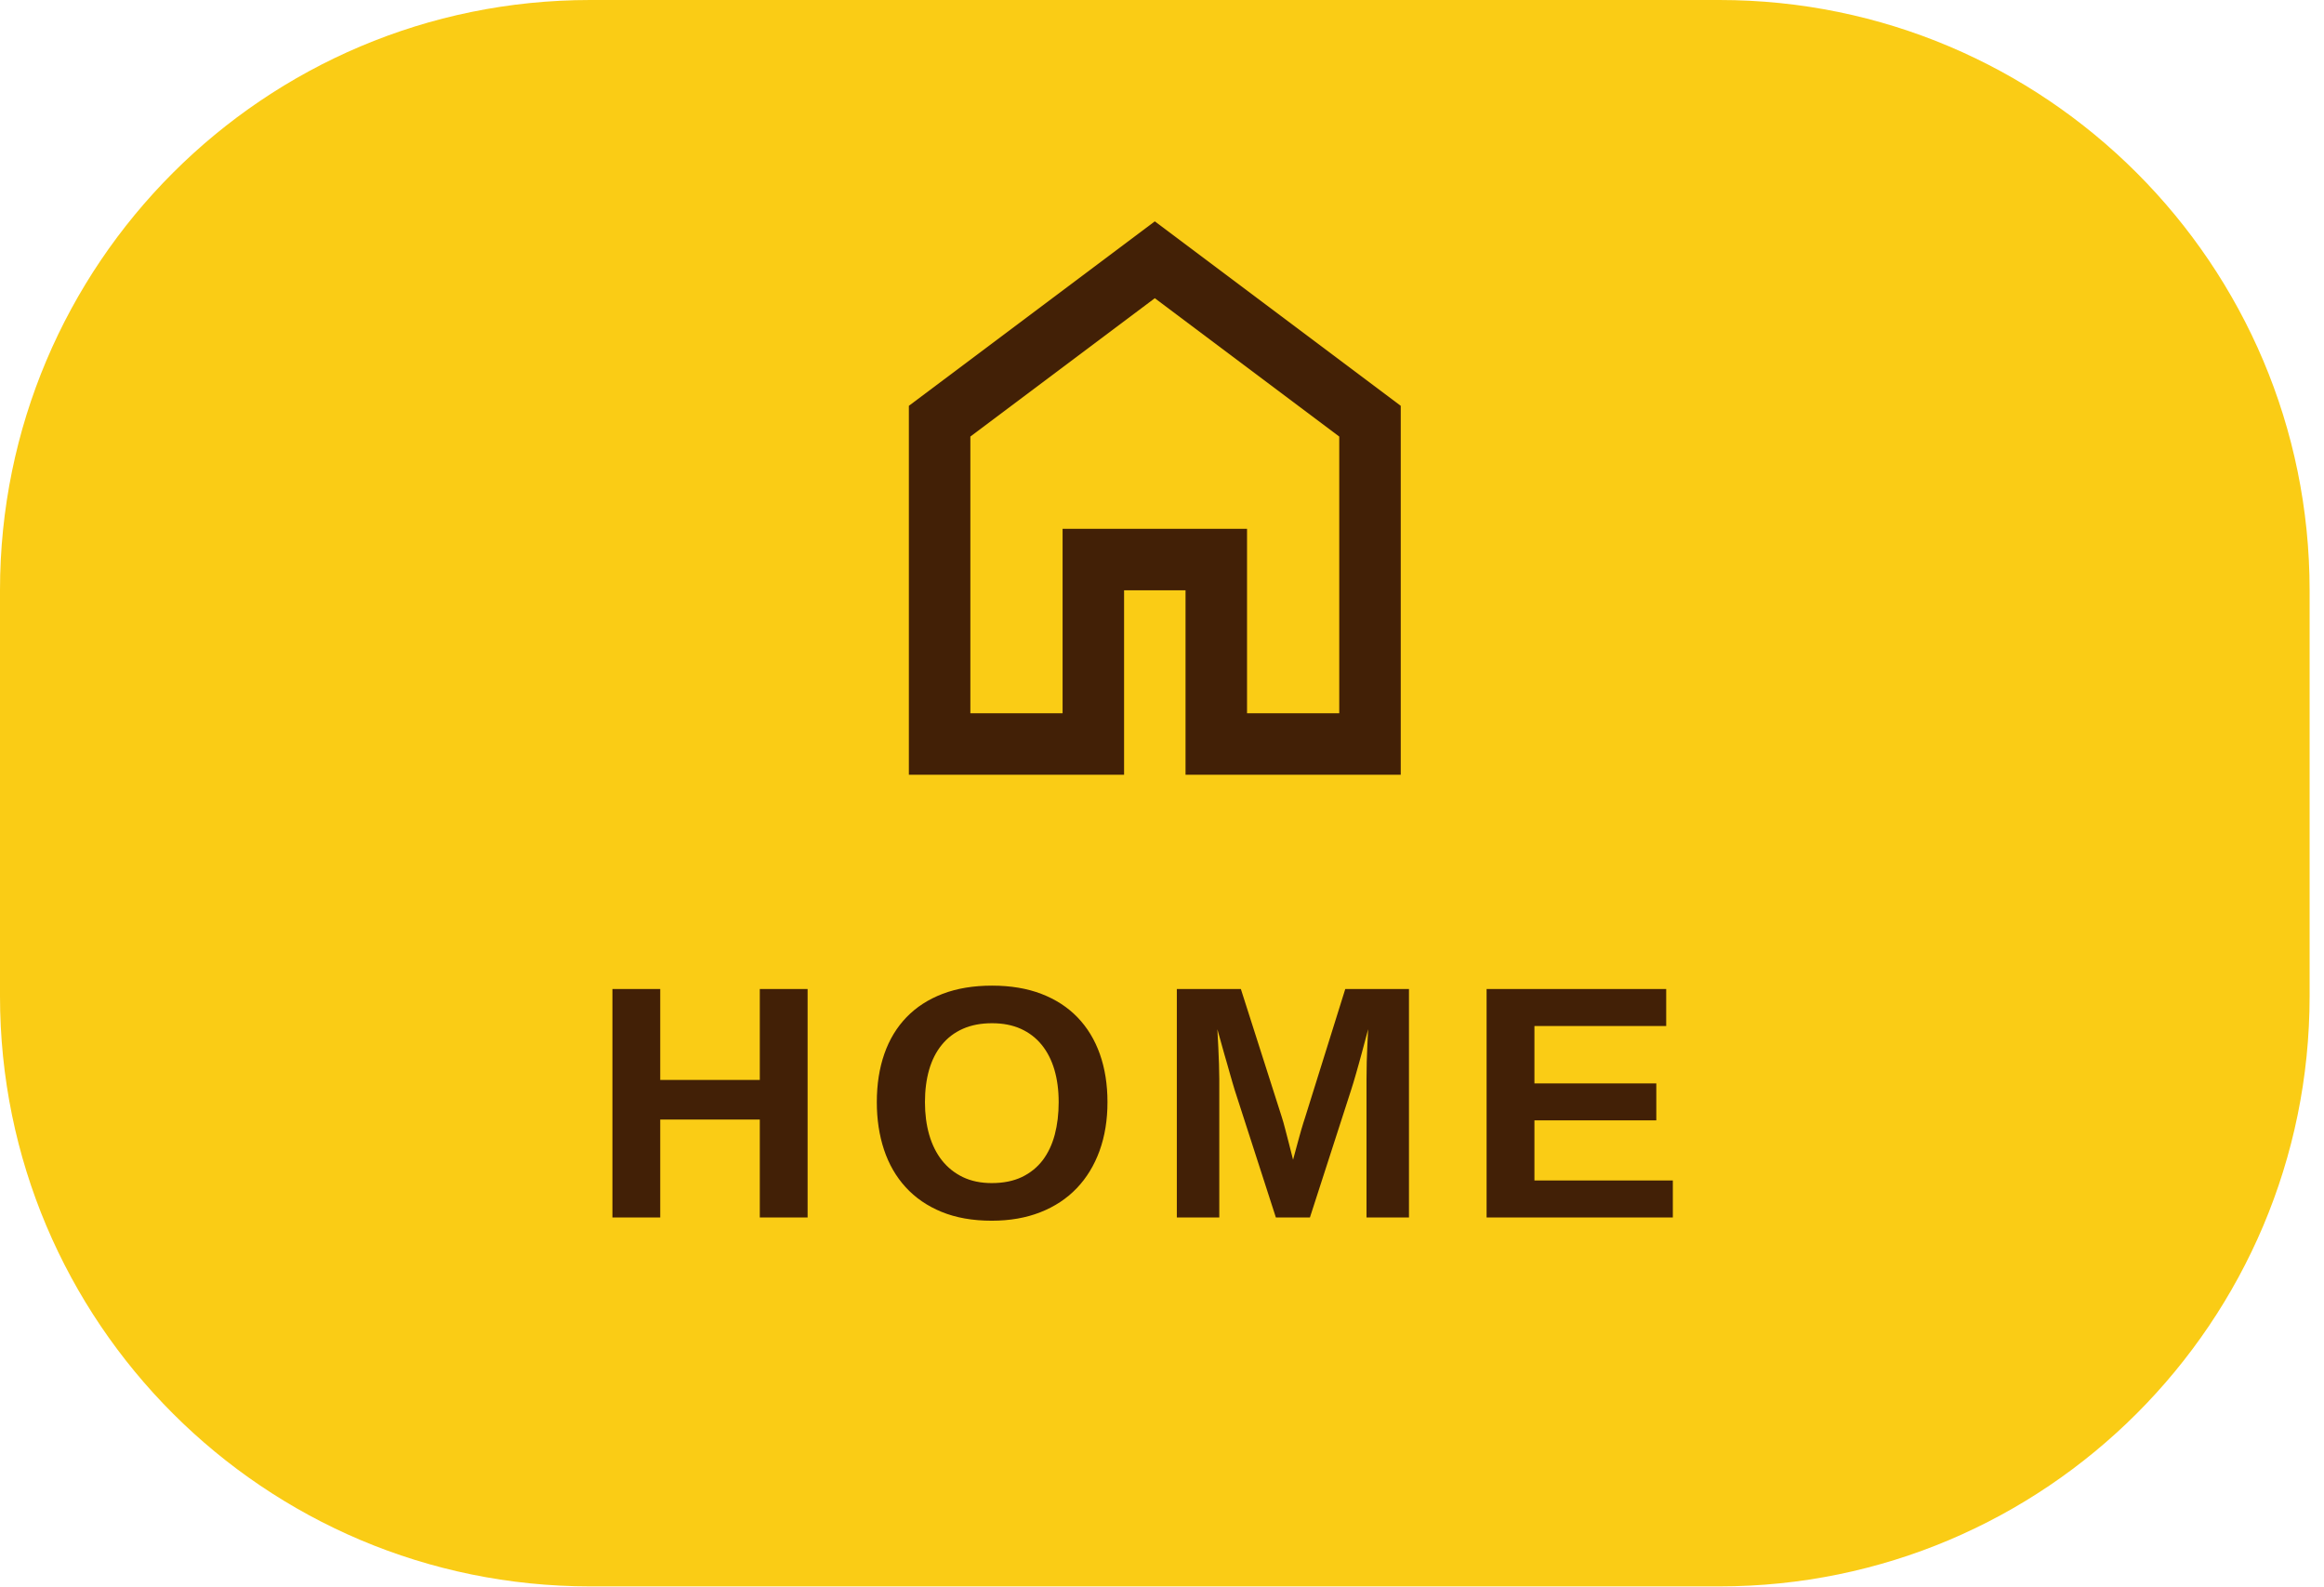
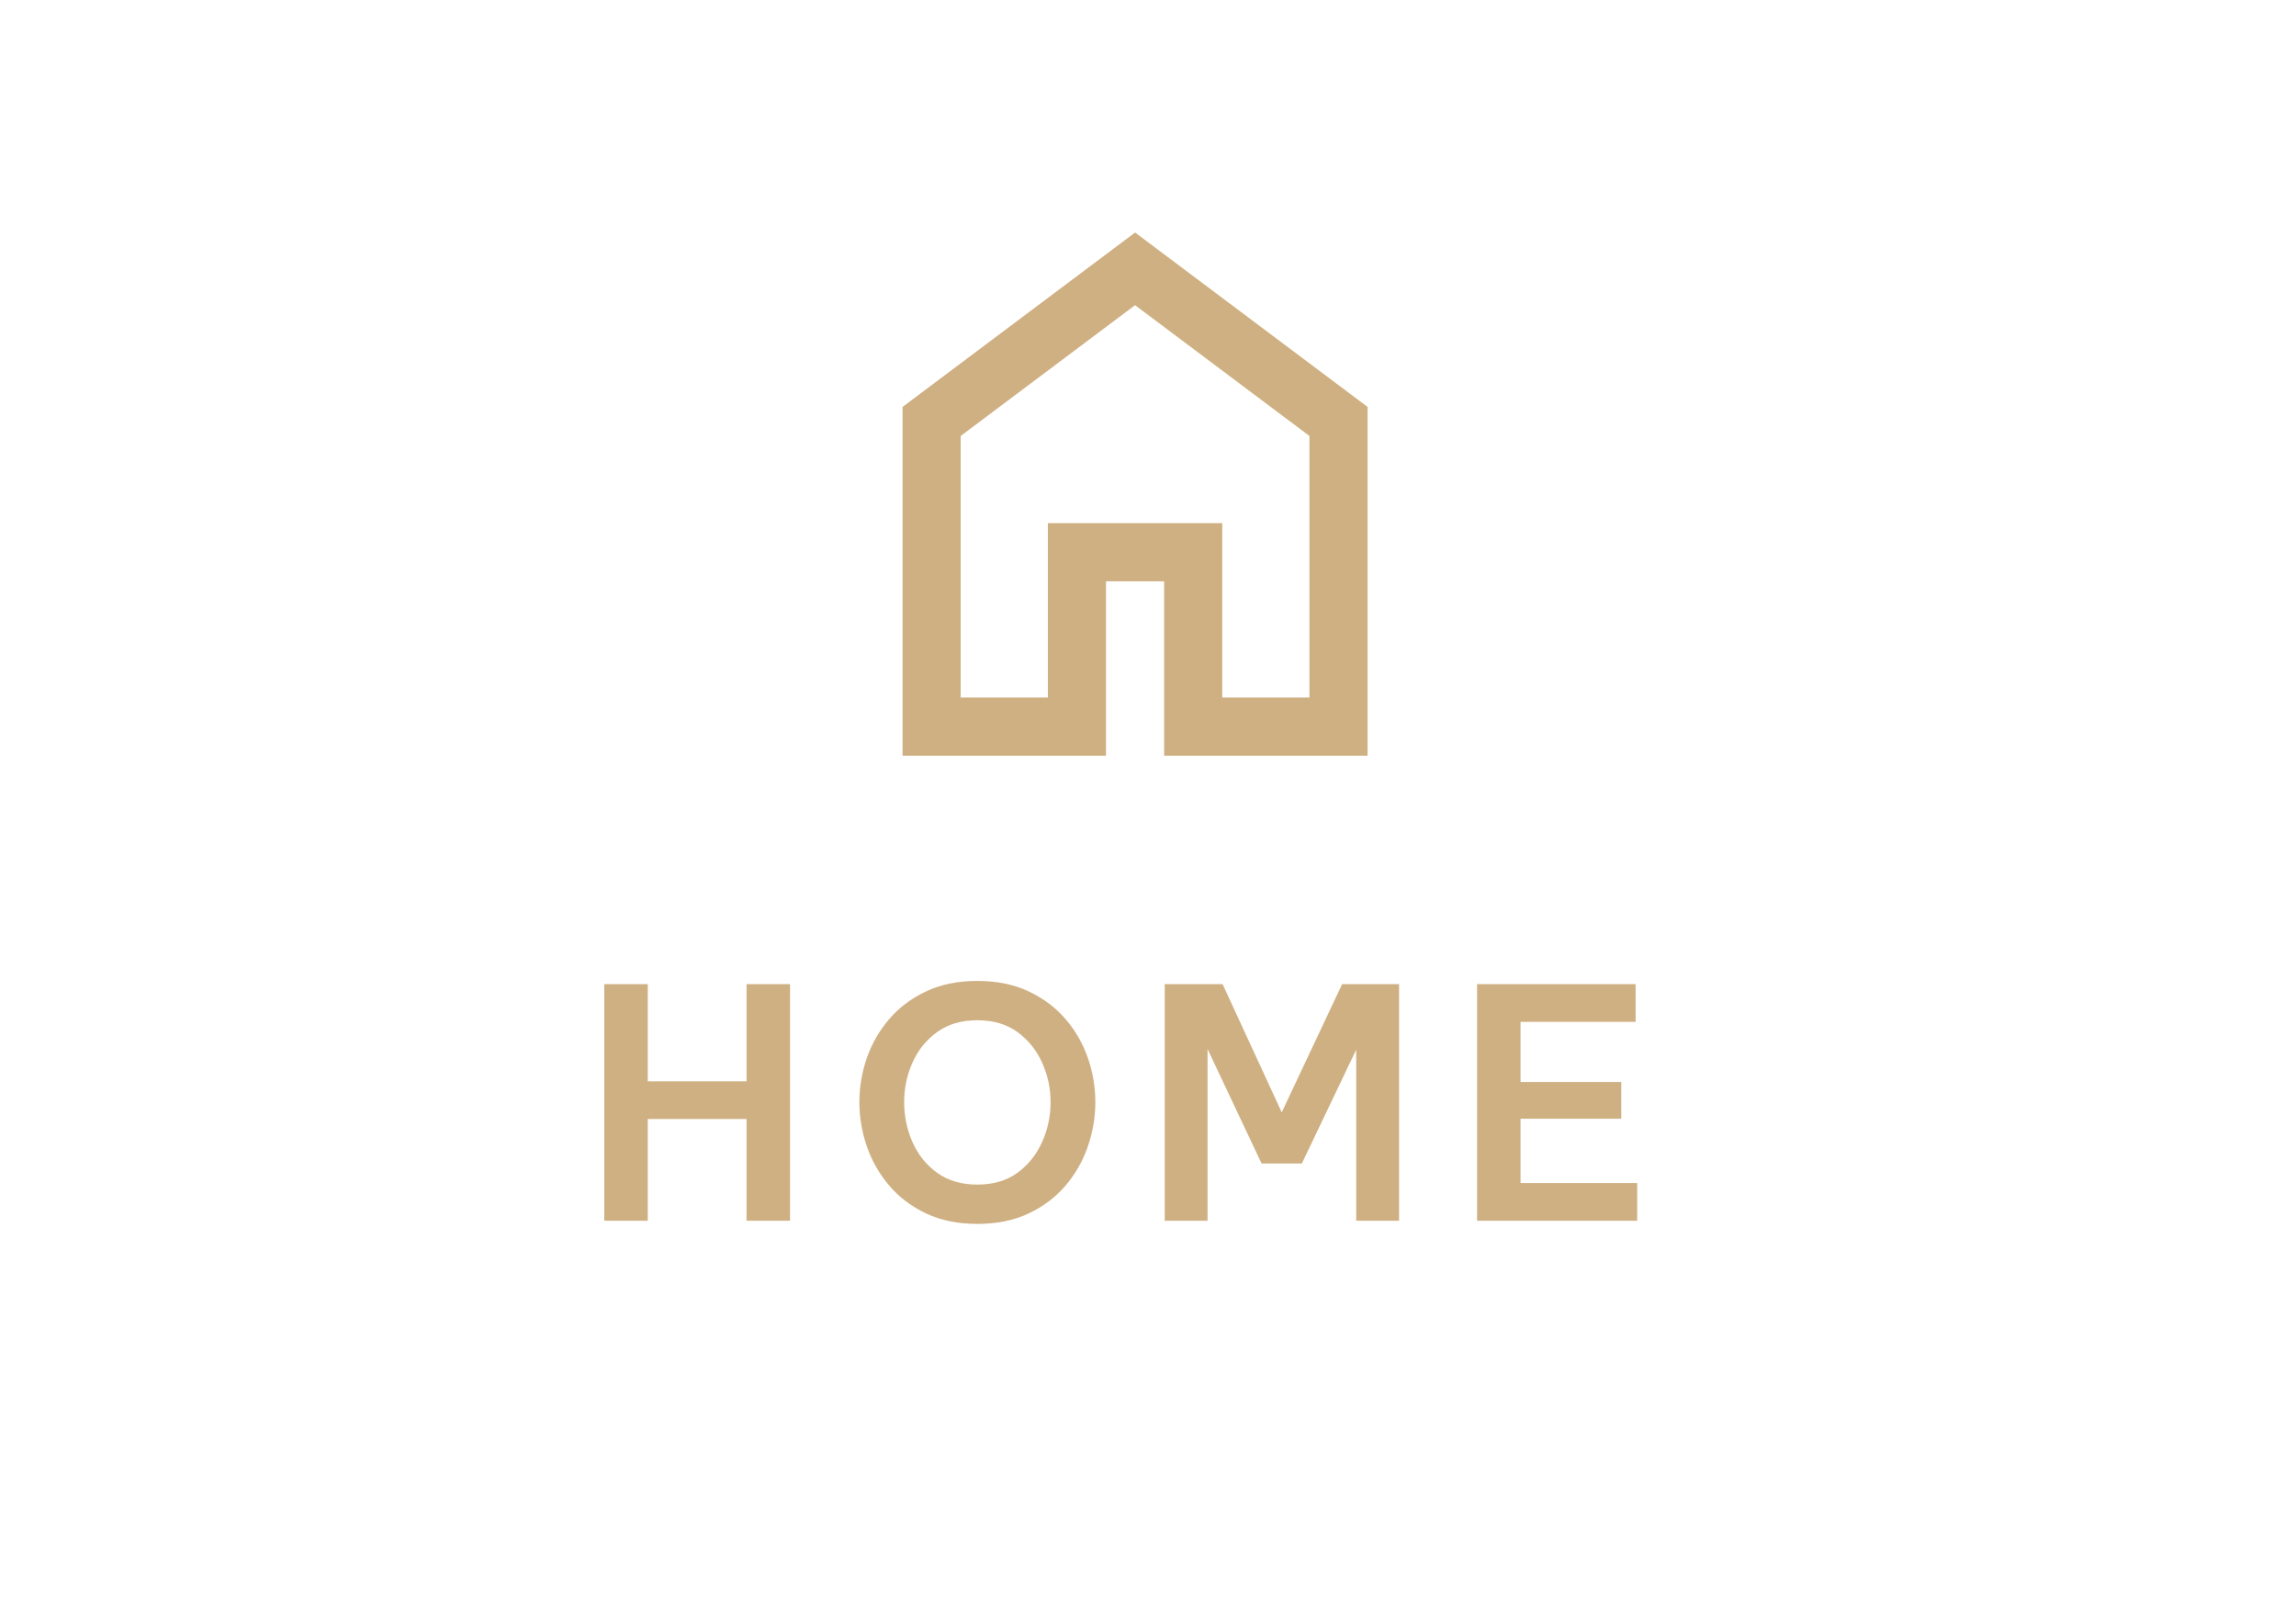
- <svg xmlns="http://www.w3.org/2000/svg" width="63" height="43" viewBox="0 0 63 43" fill="none">
-   <rect width="62.61" height="43" rx="16" fill="#FACC15" />
-   <path d="M26.305 19.333H28.805V14.333H33.805V19.333H36.305V11.833L31.305 8.083L26.305 11.833V19.333ZM24.638 21V11L31.305 6L37.972 11V21H32.138V16H30.472V21H24.638Z" fill="#422006" />
-   <path d="M20.597 33V30.346H17.898V33H16.602V26.808H17.898V29.273H20.597V26.808H21.893V33H20.597ZM30.022 29.875C30.022 30.359 29.95 30.798 29.807 31.194C29.663 31.589 29.457 31.928 29.187 32.209C28.918 32.49 28.589 32.707 28.201 32.859C27.812 33.012 27.374 33.088 26.884 33.088C26.366 33.088 25.913 33.008 25.524 32.848C25.136 32.689 24.812 32.466 24.551 32.18C24.29 31.895 24.095 31.556 23.964 31.163C23.834 30.77 23.769 30.341 23.769 29.875C23.769 29.392 23.837 28.956 23.973 28.566C24.109 28.176 24.31 27.845 24.575 27.571C24.84 27.297 25.167 27.086 25.555 26.938C25.943 26.79 26.389 26.716 26.893 26.716C27.397 26.716 27.843 26.791 28.231 26.94C28.619 27.089 28.946 27.302 29.211 27.577C29.476 27.852 29.678 28.184 29.816 28.573C29.953 28.961 30.022 29.395 30.022 29.875ZM28.699 29.875C28.699 29.55 28.66 29.257 28.583 28.994C28.505 28.732 28.39 28.507 28.238 28.32C28.085 28.132 27.897 27.988 27.673 27.887C27.449 27.786 27.189 27.735 26.893 27.735C26.591 27.735 26.327 27.786 26.1 27.887C25.873 27.988 25.683 28.132 25.531 28.32C25.378 28.507 25.264 28.732 25.188 28.994C25.112 29.257 25.074 29.55 25.074 29.875C25.074 30.198 25.113 30.493 25.19 30.761C25.268 31.029 25.383 31.26 25.535 31.453C25.688 31.646 25.877 31.797 26.102 31.906C26.328 32.014 26.588 32.068 26.884 32.068C27.201 32.068 27.473 32.013 27.702 31.904C27.93 31.794 28.119 31.641 28.267 31.447C28.414 31.252 28.523 31.02 28.594 30.752C28.664 30.484 28.699 30.192 28.699 29.875ZM37.044 33V29.247C37.044 29.098 37.046 28.944 37.05 28.786C37.055 28.627 37.06 28.482 37.066 28.351C37.074 28.195 37.082 28.044 37.088 27.898C37.026 28.129 36.968 28.349 36.912 28.557C36.888 28.645 36.864 28.736 36.837 28.83C36.811 28.923 36.785 29.014 36.76 29.102C36.735 29.19 36.711 29.272 36.688 29.348C36.664 29.424 36.644 29.49 36.626 29.546L35.51 33H34.587L33.471 29.546C33.453 29.49 33.434 29.424 33.412 29.348C33.39 29.272 33.366 29.19 33.341 29.102C33.316 29.014 33.291 28.923 33.264 28.83C33.238 28.736 33.212 28.645 33.185 28.557C33.127 28.349 33.065 28.129 33.001 27.898C33.01 28.068 33.018 28.235 33.027 28.399C33.033 28.54 33.039 28.688 33.045 28.843C33.05 28.998 33.053 29.133 33.053 29.247V33H31.902V26.808H33.638L34.745 30.271C34.775 30.362 34.806 30.473 34.84 30.605C34.873 30.737 34.906 30.864 34.939 30.987C34.974 31.131 35.012 31.28 35.053 31.436C35.094 31.283 35.133 31.137 35.172 30.996C35.189 30.935 35.207 30.872 35.224 30.807C35.242 30.743 35.26 30.68 35.277 30.618C35.295 30.557 35.312 30.498 35.33 30.442C35.347 30.387 35.364 30.337 35.378 30.293L36.468 26.808H38.195V33H37.044ZM40.299 33V26.808H45.168V27.81H41.596V29.366H44.9V30.368H41.596V31.998H45.348V33H40.299Z" fill="#422006" />
+ <svg xmlns="http://www.w3.org/2000/svg" width="79" height="55" viewBox="0 0 79 55" fill="none">
+   <path d="M33.055 24H36.055V18H42.055V24H45.055V15L39.055 10.5L33.055 15V24ZM31.055 26V14L39.055 8L47.055 14V26H40.055V20H38.055V26H31.055Z" fill="#A16207" fill-opacity="0.5" />
+   <path d="M20.792 42V33.86H22.288V37.204H25.687V33.86H27.183V42H25.687V38.502H22.288V42H20.792ZM33.629 42.11C32.962 42.11 32.375 41.991 31.869 41.752C31.363 41.514 30.939 41.195 30.599 40.795C30.258 40.396 30.001 39.947 29.828 39.448C29.656 38.949 29.57 38.44 29.57 37.919C29.57 37.398 29.656 36.891 29.828 36.395C30.001 35.901 30.258 35.455 30.599 35.059C30.939 34.663 31.363 34.346 31.869 34.108C32.375 33.869 32.962 33.75 33.629 33.75C34.296 33.75 34.883 33.869 35.389 34.108C35.895 34.346 36.319 34.663 36.66 35.059C37.001 35.455 37.257 35.901 37.429 36.395C37.602 36.891 37.688 37.398 37.688 37.919C37.688 38.44 37.602 38.949 37.429 39.448C37.257 39.947 37.001 40.396 36.66 40.795C36.319 41.195 35.895 41.514 35.389 41.752C34.883 41.991 34.296 42.11 33.629 42.11ZM33.629 40.757C34.179 40.757 34.639 40.621 35.01 40.35C35.38 40.079 35.662 39.727 35.856 39.294C36.051 38.861 36.148 38.403 36.148 37.919C36.148 37.442 36.051 36.989 35.856 36.56C35.662 36.132 35.38 35.781 35.01 35.51C34.639 35.239 34.179 35.103 33.629 35.103C33.079 35.103 32.617 35.239 32.243 35.51C31.869 35.781 31.587 36.132 31.396 36.56C31.205 36.989 31.11 37.442 31.11 37.919C31.11 38.403 31.205 38.861 31.396 39.294C31.587 39.727 31.869 40.079 32.243 40.35C32.617 40.621 33.079 40.757 33.629 40.757ZM40.075 42V33.86H42.066L44.101 38.271L46.18 33.86H48.138V42H46.664V36.115L44.794 40.031H43.408L41.549 36.093V42H40.075ZM50.822 42V33.86H56.278V35.158H52.318V37.226H55.783V38.491H52.318V40.702H56.333V42H50.822Z" fill="#A16207" fill-opacity="0.5" />
</svg>
